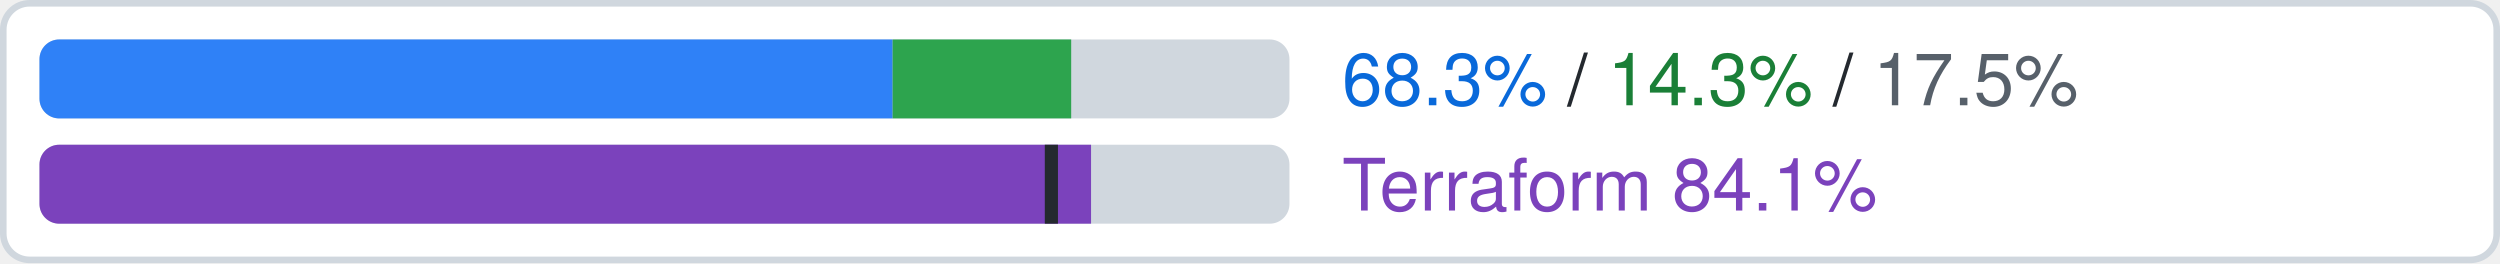
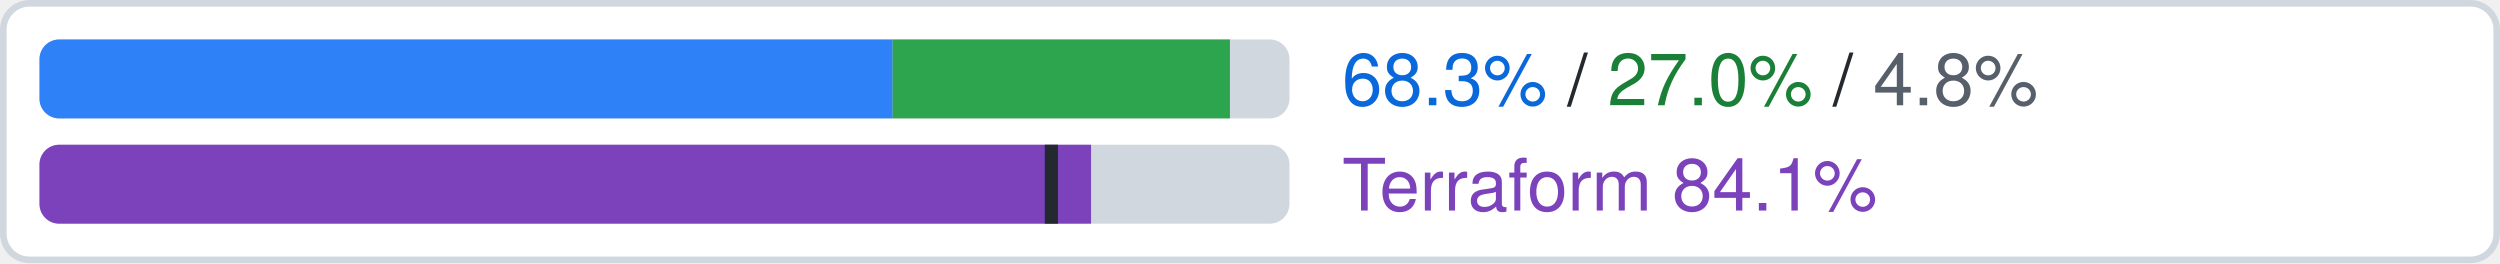
- <svg xmlns="http://www.w3.org/2000/svg" width="380" height="40" viewBox="0 0 380 40" role="img" aria-label="artifactregistry.googleapis.com: official 68.3%, ours beyond official 14.3%, uncovered 17.5% of 63 attributes; Terraform google-beta 84.1% (L1 81.0%), an estimate">
+ <svg xmlns="http://www.w3.org/2000/svg" width="380" height="40" viewBox="0 0 380 40" role="img" aria-label="artifactregistry.googleapis.com: official 68.3%, ours beyond official 27.0%, uncovered 4.8% of 63 attributes; Terraform google-beta 84.1% (L1 81.0%), an estimate">
  <rect x="0.5" y="0.5" width="379" height="39" rx="4" fill="#ffffff" stroke="#d0d7de" />
  <clipPath id="c">
    <rect x="6" y="6" width="190" height="12" rx="3" />
  </clipPath>
  <g clip-path="url(#c)">
    <rect x="6" y="6" width="190" height="12" fill="#d0d7de" />
    <rect x="6.00" y="6" width="129.68" height="12" fill="#2f81f7" />
-     <rect x="135.68" y="6" width="27.14" height="12" fill="#2da44e" />
+     <rect x="135.68" y="6" width="51.27" height="12" fill="#2da44e" />
  </g>
  <text x="204" y="16" font-family="-apple-system,BlinkMacSystemFont,Segoe UI,Helvetica,Arial,sans-serif" font-size="11" fill="#24292f">
-     <tspan fill="#0969da">68.3%</tspan> / <tspan fill="#1a7f37">14.3%</tspan> / <tspan fill="#57606a">17.5%</tspan>
+     <tspan fill="#0969da">68.3%</tspan> / <tspan fill="#1a7f37">27.0%</tspan> / <tspan fill="#57606a">4.8%</tspan>
  </text>
  <clipPath id="t">
    <rect x="6" y="22" width="190" height="12" rx="3" />
  </clipPath>
  <g clip-path="url(#t)">
    <rect x="6" y="22" width="190" height="12" fill="#d0d7de" />
    <rect x="6" y="22" width="159.84" height="12" fill="#7b42bc" />
    <rect x="158.81" y="22" width="2" height="12" fill="#24292f" />
  </g>
  <text x="204" y="32" font-family="-apple-system,BlinkMacSystemFont,Segoe UI,Helvetica,Arial,sans-serif" font-size="11" fill="#7b42bc">Terraform 84.1%</text>
</svg>
